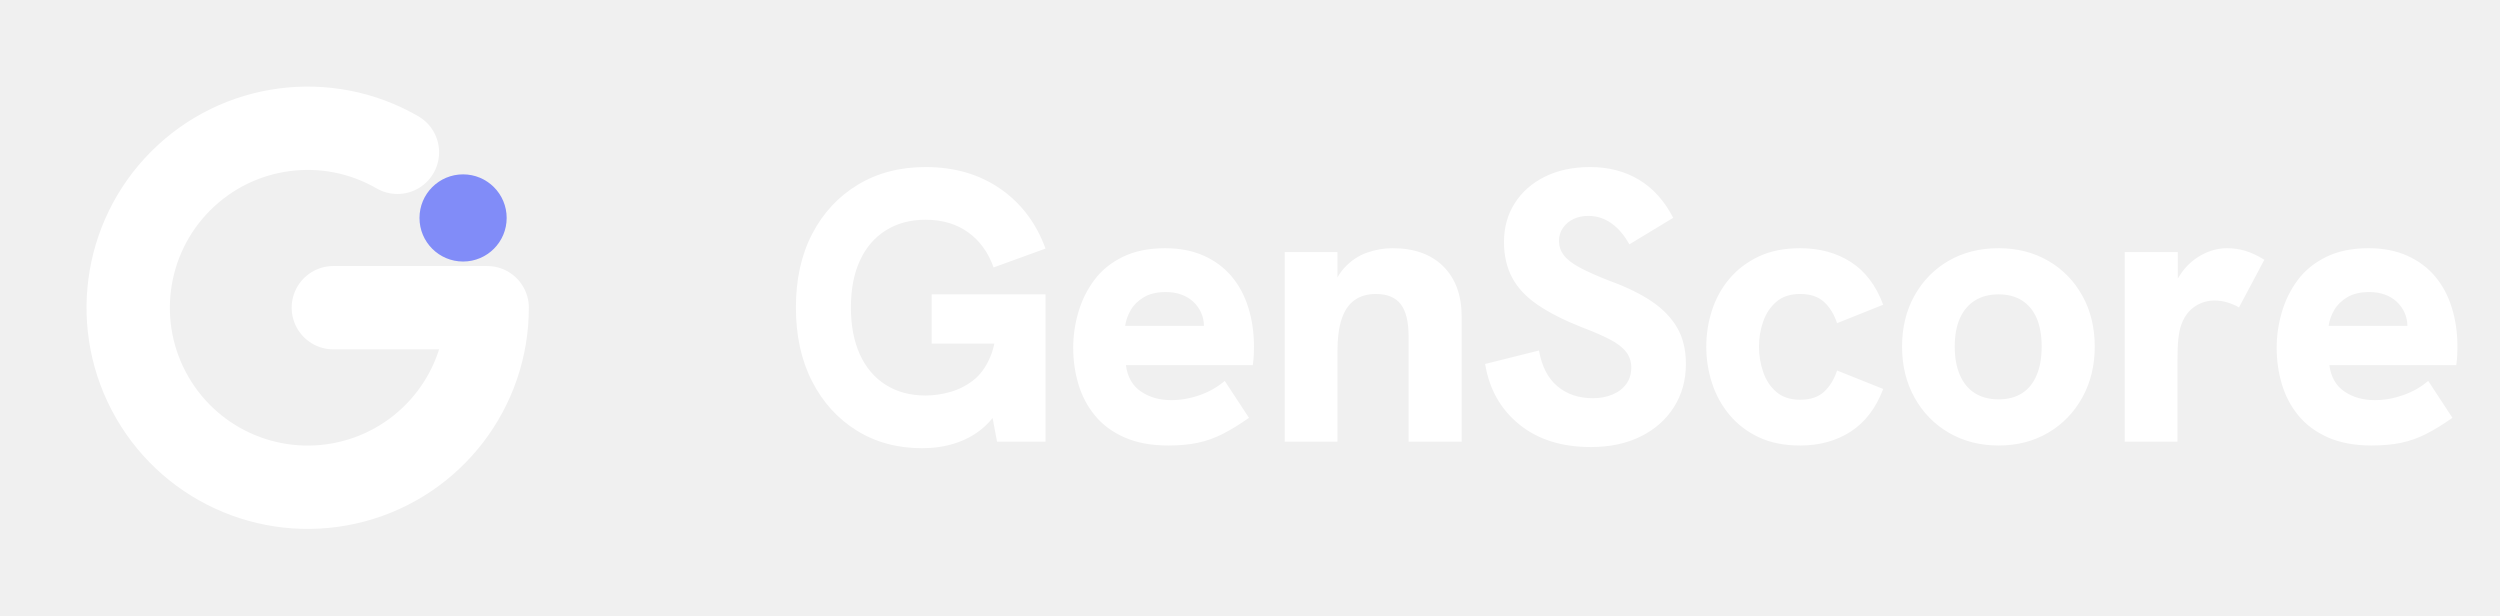
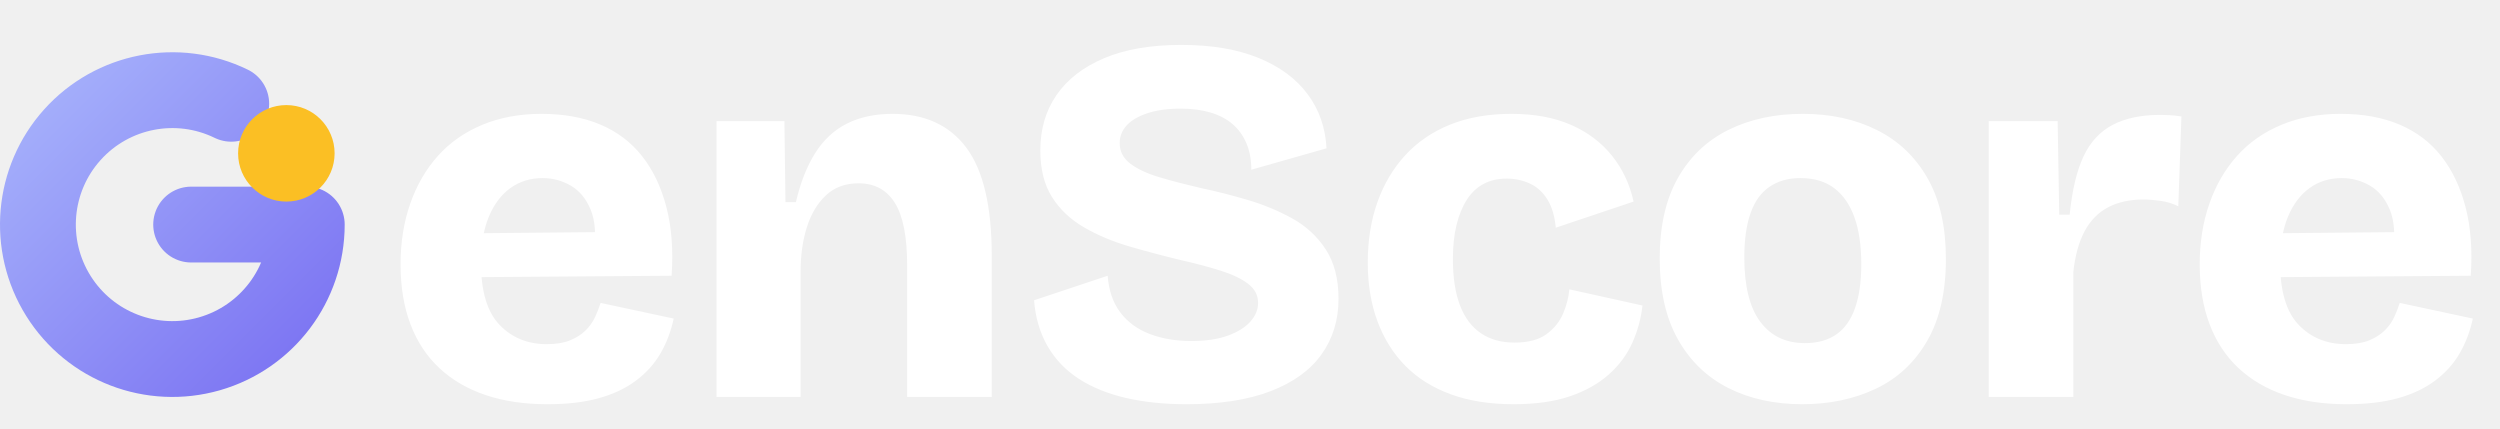
- <svg xmlns="http://www.w3.org/2000/svg" viewBox="0 0 195 48" width="195" height="48">
-   <path d="M 38.00 24 A 14.0 14.0 0 1 1 31.00 11.88 M 26.00 24 L 38.00 24" fill="none" stroke="#ffffff" stroke-width="6.5" stroke-linecap="round" />
-   <circle cx="36.12" cy="17.00" r="3.4" fill="#818cf8" />
-   <g transform="translate(61,34.45)">
-     <path d="M10.92 0.51Q8.04 0.51 5.82 -0.87Q3.6 -2.25 2.34 -4.71Q1.08 -7.17 1.08 -10.47Q1.08 -13.77 2.355 -16.215Q3.63 -18.66 5.91 -20.04Q8.19 -21.42 11.19 -21.42Q14.58 -21.42 17.025 -19.725Q19.47 -18.03 20.55 -15.06L16.5 -13.59Q15.87 -15.36 14.505 -16.335Q13.14 -17.31 11.19 -17.31Q9.42 -17.31 8.1 -16.485Q6.78 -15.66 6.075 -14.13Q5.37 -12.6 5.37 -10.47Q5.37 -8.34 6.075 -6.795Q6.78 -5.25 8.1 -4.425Q9.42 -3.6 11.19 -3.6Q12.12 -3.6 13.095 -3.87Q14.07 -4.14 14.895 -4.77Q15.72 -5.4 16.23 -6.585Q16.74 -7.77 16.74 -9.54V-10.65L17.7 -7.65H11.67V-11.49H20.55V0.0H16.77L16.17 -3.18L16.92 -2.58Q16.35 -1.59 15.465 -0.9Q14.58 -0.21 13.425 0.15Q12.27 0.51 10.92 0.51Z M30.12 0.3Q28.14 0.3 26.715 -0.33Q25.29 -0.96 24.405 -2.04Q23.52 -3.12 23.115 -4.485Q22.71 -5.85 22.71 -7.32Q22.71 -8.73 23.115 -10.11Q23.52 -11.49 24.36 -12.615Q25.2 -13.74 26.58 -14.415Q27.96 -15.09 29.88 -15.09Q31.59 -15.09 32.895 -14.505Q34.2 -13.92 35.07 -12.885Q35.94 -11.85 36.375 -10.44Q36.81 -9.03 36.81 -7.41Q36.81 -7.14 36.795 -6.78Q36.78 -6.42 36.72 -5.97H26.82Q27.0 -4.59 27.99 -3.915Q28.98 -3.24 30.36 -3.24Q31.47 -3.24 32.58 -3.63Q33.69 -4.02 34.53 -4.74L36.42 -1.86Q35.31 -1.08 34.365 -0.6Q33.42 -0.12 32.415 0.09Q31.41 0.3 30.12 0.3ZM32.76 -8.04Q32.82 -8.28 32.865 -8.52Q32.91 -8.76 32.91 -8.97Q32.91 -9.57 32.685 -10.065Q32.46 -10.56 32.07 -10.92Q31.68 -11.28 31.14 -11.475Q30.6 -11.67 29.94 -11.67Q28.89 -11.67 28.215 -11.265Q27.54 -10.86 27.195 -10.26Q26.85 -9.66 26.76 -9.03H34.14Z M39.21 0.0V-14.79H43.32V-11.37L42.72 -11.34Q43.11 -12.75 43.875 -13.575Q44.64 -14.4 45.63 -14.745Q46.62 -15.09 47.61 -15.09Q50.16 -15.09 51.585 -13.665Q53.01 -12.24 53.01 -9.75V0.0H48.87V-8.22Q48.87 -9.93 48.255 -10.725Q47.64 -11.52 46.32 -11.52Q45.33 -11.52 44.655 -11.04Q43.98 -10.56 43.65 -9.57Q43.32 -8.58 43.32 -6.99V0.0Z M63.09 0.42Q59.67 0.42 57.495 -1.35Q55.32 -3.12 54.84 -6.06L59.04 -7.11Q59.37 -5.25 60.48 -4.32Q61.59 -3.39 63.24 -3.39Q64.08 -3.39 64.77 -3.675Q65.46 -3.96 65.85 -4.5Q66.24 -5.04 66.24 -5.79Q66.24 -6.48 65.835 -7.005Q65.43 -7.53 64.56 -7.98Q63.69 -8.43 62.34 -8.94Q60.3 -9.75 58.95 -10.665Q57.6 -11.58 56.955 -12.78Q56.31 -13.98 56.31 -15.57Q56.31 -17.28 57.15 -18.6Q57.99 -19.92 59.505 -20.67Q61.02 -21.42 63.03 -21.42Q65.19 -21.42 66.84 -20.43Q68.49 -19.44 69.51 -17.46L66.09 -15.39Q65.49 -16.47 64.68 -17.04Q63.87 -17.61 62.88 -17.61Q62.25 -17.61 61.74 -17.37Q61.23 -17.13 60.915 -16.68Q60.6 -16.23 60.6 -15.66Q60.6 -15.06 60.96 -14.565Q61.32 -14.07 62.205 -13.59Q63.09 -13.11 64.56 -12.54Q66.54 -11.82 67.845 -10.935Q69.15 -10.05 69.825 -8.88Q70.5 -7.71 70.5 -6.06Q70.5 -4.17 69.57 -2.7Q68.64 -1.23 66.975 -0.405Q65.31 0.42 63.09 0.42Z M79.41 0.3Q77.55 0.3 76.185 -0.345Q74.82 -0.99 73.905 -2.085Q72.99 -3.18 72.54 -4.56Q72.09 -5.94 72.09 -7.41Q72.09 -8.88 72.54 -10.26Q72.99 -11.64 73.905 -12.72Q74.82 -13.8 76.185 -14.445Q77.55 -15.09 79.41 -15.09Q81.69 -15.09 83.37 -14.01Q85.05 -12.93 85.89 -10.68L82.29 -9.24Q81.96 -10.26 81.285 -10.89Q80.61 -11.52 79.41 -11.52Q78.27 -11.52 77.565 -10.92Q76.86 -10.32 76.53 -9.375Q76.2 -8.43 76.2 -7.41Q76.2 -6.39 76.53 -5.43Q76.86 -4.47 77.565 -3.87Q78.27 -3.27 79.41 -3.27Q80.61 -3.27 81.285 -3.9Q81.96 -4.53 82.29 -5.55L85.89 -4.11Q85.05 -1.89 83.37 -0.795Q81.69 0.3 79.41 0.3Z M94.89 0.3Q92.73 0.3 91.02 -0.69Q89.31 -1.68 88.335 -3.435Q87.36 -5.19 87.36 -7.41Q87.36 -9.66 88.335 -11.4Q89.31 -13.14 91.005 -14.115Q92.7 -15.09 94.89 -15.09Q97.05 -15.09 98.745 -14.115Q100.44 -13.14 101.415 -11.4Q102.39 -9.66 102.39 -7.41Q102.39 -5.19 101.415 -3.435Q100.44 -1.68 98.745 -0.69Q97.05 0.3 94.89 0.3ZM94.89 -3.3Q95.97 -3.3 96.72 -3.78Q97.47 -4.26 97.86 -5.19Q98.25 -6.12 98.25 -7.41Q98.25 -8.73 97.86 -9.63Q97.47 -10.53 96.72 -11.01Q95.97 -11.49 94.89 -11.49Q93.81 -11.49 93.045 -11.01Q92.28 -10.53 91.875 -9.63Q91.47 -8.73 91.47 -7.41Q91.47 -6.12 91.875 -5.19Q92.28 -4.26 93.045 -3.78Q93.81 -3.3 94.89 -3.3Z M104.73 0.0V-14.79H108.87V-10.77L108.3 -10.74Q108.39 -12.0 109.035 -12.99Q109.68 -13.98 110.67 -14.535Q111.66 -15.09 112.71 -15.09Q113.46 -15.09 114.15 -14.88Q114.84 -14.67 115.62 -14.19L113.64 -10.47Q113.31 -10.68 112.785 -10.845Q112.26 -11.01 111.72 -11.01Q111.18 -11.01 110.67 -10.8Q110.16 -10.59 109.77 -10.185Q109.38 -9.78 109.14 -9.12Q108.99 -8.7 108.915 -8.055Q108.84 -7.41 108.84 -6.15V0.0Z M123.99 0.3Q122.01 0.3 120.585 -0.33Q119.16 -0.96 118.275 -2.04Q117.39 -3.12 116.985 -4.485Q116.58 -5.85 116.58 -7.32Q116.58 -8.73 116.985 -10.11Q117.39 -11.49 118.23 -12.615Q119.07 -13.74 120.45 -14.415Q121.83 -15.09 123.75 -15.09Q125.46 -15.09 126.765 -14.505Q128.07 -13.92 128.94 -12.885Q129.81 -11.85 130.245 -10.44Q130.68 -9.03 130.68 -7.41Q130.68 -7.14 130.665 -6.78Q130.65 -6.42 130.59 -5.97H120.69Q120.87 -4.59 121.86 -3.915Q122.85 -3.24 124.23 -3.24Q125.34 -3.24 126.45 -3.63Q127.56 -4.02 128.4 -4.74L130.29 -1.86Q129.18 -1.08 128.235 -0.6Q127.29 -0.12 126.285 0.09Q125.28 0.3 123.99 0.3ZM126.63 -8.04Q126.69 -8.28 126.735 -8.52Q126.78 -8.76 126.78 -8.97Q126.78 -9.57 126.555 -10.065Q126.33 -10.56 125.94 -10.92Q125.55 -11.28 125.01 -11.475Q124.47 -11.67 123.81 -11.67Q122.76 -11.67 122.085 -11.265Q121.41 -10.86 121.065 -10.26Q120.72 -9.66 120.63 -9.03H128.01Z" fill="#ffffff" />
-   </g>
+ <svg xmlns="http://www.w3.org/2000/svg" viewBox="0 -76.0 478.7 82.0">
+   <defs>
+     <linearGradient id="gsgd" x1="0" y1="0" x2="1" y2="1">
+       <stop offset="0" stop-color="#a5b0fb" />
+       <stop offset="1" stop-color="#7c74f2" />
+     </linearGradient>
+   </defs>
+   <path d="M 58.74 -33.00 A 25.74 25.74 0 1 1 44.28 -56.13 M 36.60 -33.00 L 58.74 -33.00" fill="none" stroke="url(#gsgd)" stroke-width="14.52" stroke-linecap="round" />
+   <circle cx="54.83" cy="-46.64" r="9.24" fill="#fbbf24" />
+   <path d="M104.8 1.4Q98.2 1.4 93.0 -0.35Q87.8 -2.1 84.15 -5.5Q80.5 -8.9 78.6 -13.9Q76.7 -18.9 76.7 -25.4Q76.7 -31.7 78.55 -37.0Q80.4 -42.3 83.85 -46.15Q87.3 -50.0 92.35 -52.1Q97.4 -54.2 103.7 -54.2Q110.1 -54.2 114.95 -52.15Q119.8 -50.1 122.95 -46.1Q126.1 -42.1 127.6 -36.35Q129.1 -30.6 128.6 -23.2L87.3 -22.9V-31.3L119.4 -31.6L113.7 -27.7Q114.4 -32.7 113.1 -35.85Q111.8 -39.0 109.3 -40.45Q106.8 -41.9 103.9 -41.9Q100.4 -41.9 97.75 -40.0Q95.1 -38.1 93.6 -34.5Q92.1 -30.9 92.1 -25.7Q92.1 -17.5 95.65 -13.8Q99.2 -10.1 104.7 -10.1Q107.4 -10.1 109.2 -10.85Q111.0 -11.6 112.15 -12.75Q113.3 -13.9 113.95 -15.3Q114.6 -16.7 115.0 -18.0L129.0 -15.0Q128.2 -11.3 126.45 -8.3Q124.7 -5.3 121.75 -3.1Q118.8 -0.9 114.65 0.25Q110.5 1.4 104.8 1.4Z M137.2 0.0V-31.8V-52.8H150.2L150.4 -37.3H152.4Q153.7 -42.9 156.1 -46.7Q158.5 -50.5 162.2 -52.35Q165.9 -54.2 170.9 -54.2Q180.2 -54.2 185.05 -47.7Q189.9 -41.2 189.9 -27.0V0.0H173.7V-25.2Q173.7 -33.4 171.35 -37.15Q169.0 -40.9 164.4 -40.9Q160.6 -40.9 158.15 -38.6Q155.7 -36.3 154.5 -32.5Q153.3 -28.7 153.3 -24.0V0.0Z M227.2 1.4Q220.8 1.4 215.6 0.2Q210.4 -1.0 206.6 -3.45Q202.8 -5.9 200.6 -9.7Q198.4 -13.5 198.0 -18.5L212.1 -23.2Q212.4 -19.0 214.5 -16.2Q216.6 -13.4 220.15 -12.05Q223.7 -10.7 228.1 -10.7Q232.3 -10.7 235.15 -11.75Q238.0 -12.8 239.45 -14.45Q240.9 -16.1 240.9 -18.0Q240.9 -20.2 239.0 -21.65Q237.1 -23.1 233.8 -24.15Q230.5 -25.2 226.1 -26.2Q221.1 -27.4 216.3 -28.8Q211.5 -30.2 207.6 -32.45Q203.7 -34.7 201.45 -38.25Q199.2 -41.8 199.2 -47.2Q199.2 -53.3 202.3 -57.8Q205.4 -62.3 211.4 -64.85Q217.4 -67.4 226.2 -67.4Q234.9 -67.4 241.0 -64.9Q247.1 -62.4 250.4 -57.95Q253.7 -53.5 254.0 -47.6L239.6 -43.5Q239.6 -46.4 238.65 -48.6Q237.7 -50.8 236.0 -52.25Q234.3 -53.7 231.8 -54.45Q229.3 -55.2 226.1 -55.2Q222.3 -55.2 219.65 -54.3Q217.0 -53.4 215.7 -51.95Q214.4 -50.5 214.4 -48.6Q214.4 -46.2 216.45 -44.65Q218.5 -43.1 222.05 -42.05Q225.6 -41.0 229.9 -40.0Q234.2 -39.1 238.8 -37.75Q243.4 -36.4 247.4 -34.2Q251.4 -32.0 253.85 -28.25Q256.3 -24.5 256.3 -18.8Q256.3 -12.7 253.05 -8.15Q249.8 -3.6 243.3 -1.1Q236.8 1.4 227.2 1.4Z M289.8 1.4Q283.0 1.4 277.8 -0.5Q272.6 -2.4 269.1 -5.95Q265.6 -9.5 263.75 -14.5Q261.9 -19.5 261.9 -25.7Q261.9 -32.1 263.75 -37.3Q265.6 -42.5 269.1 -46.3Q272.6 -50.1 277.7 -52.15Q282.8 -54.2 289.4 -54.2Q296.0 -54.2 300.8 -52.1Q305.6 -50.0 308.65 -46.2Q311.7 -42.4 312.8 -37.4L297.9 -32.4Q297.6 -35.7 296.3 -37.8Q295.0 -39.9 292.95 -40.85Q290.9 -41.8 288.5 -41.8Q286.0 -41.8 284.1 -40.8Q282.2 -39.8 280.9 -37.8Q279.6 -35.8 278.9 -32.95Q278.2 -30.1 278.2 -26.4Q278.2 -21.1 279.55 -17.55Q280.9 -14.0 283.55 -12.2Q286.2 -10.4 290.0 -10.4Q293.9 -10.4 296.1 -12.0Q298.3 -13.6 299.3 -15.95Q300.3 -18.3 300.5 -20.6L314.5 -17.5Q314.1 -13.8 312.55 -10.35Q311.0 -6.9 308.0 -4.25Q305.0 -1.6 300.55 -0.1Q296.1 1.4 289.8 1.4Z M345.1 1.4Q337.1 1.4 330.95 -1.7Q324.8 -4.8 321.3 -11.0Q317.8 -17.2 317.8 -26.5Q317.8 -35.8 321.3 -41.95Q324.8 -48.1 331.0 -51.15Q337.2 -54.2 345.2 -54.2Q353.2 -54.2 359.4 -51.1Q365.6 -48.0 369.1 -41.85Q372.6 -35.7 372.6 -26.4Q372.6 -16.9 369.0 -10.7Q365.4 -4.5 359.15 -1.55Q352.9 1.4 345.1 1.4ZM345.6 -10.3Q349.2 -10.3 351.6 -11.95Q354.0 -13.6 355.2 -17.0Q356.4 -20.4 356.4 -25.4Q356.4 -30.7 355.1 -34.35Q353.8 -38.0 351.25 -39.95Q348.7 -41.9 344.7 -41.9Q341.3 -41.9 338.85 -40.25Q336.4 -38.6 335.2 -35.2Q334 -31.8 334 -26.7Q334 -18.5 337.05 -14.4Q340.1 -10.3 345.6 -10.3Z M380.8 0.0V-24.5V-52.8H394L394.3 -34.9H396.3Q397 -41.9 398.95 -46.05Q400.9 -50.2 404.55 -52.1Q408.2 -54.0 413.6 -54.0Q414.4 -54.0 415.4 -53.95Q416.4 -53.9 417.7 -53.7L417.1 -36.5Q415.5 -37.3 413.65 -37.55Q411.8 -37.8 410.4 -37.8Q406.5 -37.8 403.65 -36.3Q400.8 -34.8 399.15 -31.7Q397.5 -28.6 397 -23.9V0.0Z M449.3 1.4Q442.7 1.4 437.5 -0.35Q432.3 -2.1 428.65 -5.5Q425 -8.9 423.1 -13.9Q421.2 -18.9 421.2 -25.4Q421.2 -31.7 423.05 -37.0Q424.9 -42.3 428.35 -46.15Q431.8 -50.0 436.85 -52.1Q441.9 -54.2 448.2 -54.2Q454.6 -54.2 459.45 -52.15Q464.3 -50.1 467.45 -46.1Q470.6 -42.1 472.1 -36.35Q473.6 -30.6 473.1 -23.2L431.8 -22.9V-31.3L463.9 -31.6L458.2 -27.7Q458.9 -32.7 457.6 -35.85Q456.3 -39.0 453.8 -40.45Q451.3 -41.9 448.4 -41.9Q444.9 -41.9 442.25 -40.0Q439.6 -38.1 438.1 -34.5Q436.6 -30.9 436.6 -25.7Q436.6 -17.5 440.15 -13.8Q443.7 -10.1 449.2 -10.1Q451.9 -10.1 453.7 -10.85Q455.5 -11.6 456.65 -12.75Q457.8 -13.9 458.45 -15.3Q459.1 -16.7 459.5 -18.0L473.5 -15.0Q472.7 -11.3 470.95 -8.3Q469.2 -5.3 466.25 -3.1Q463.3 -0.9 459.15 0.25Q455 1.4 449.3 1.4Z" fill="#ffffff" />
</svg>
